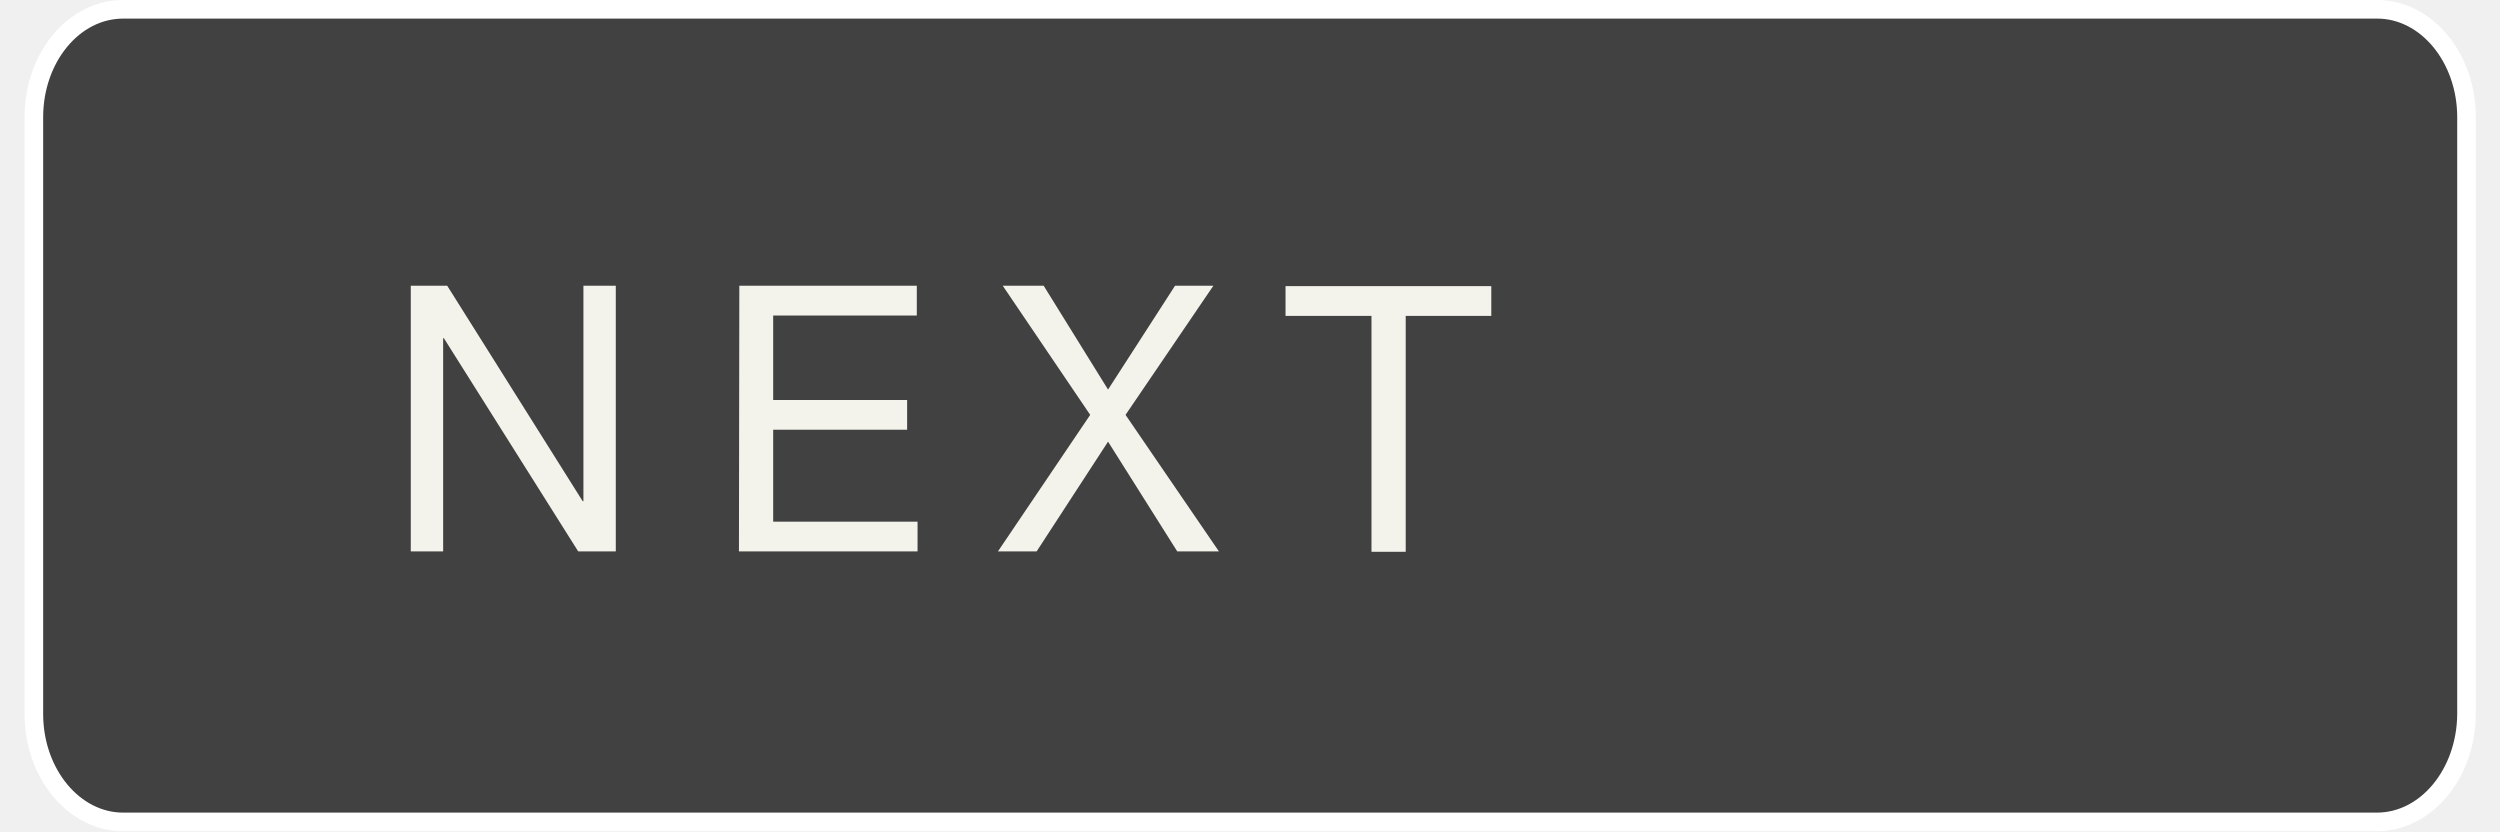
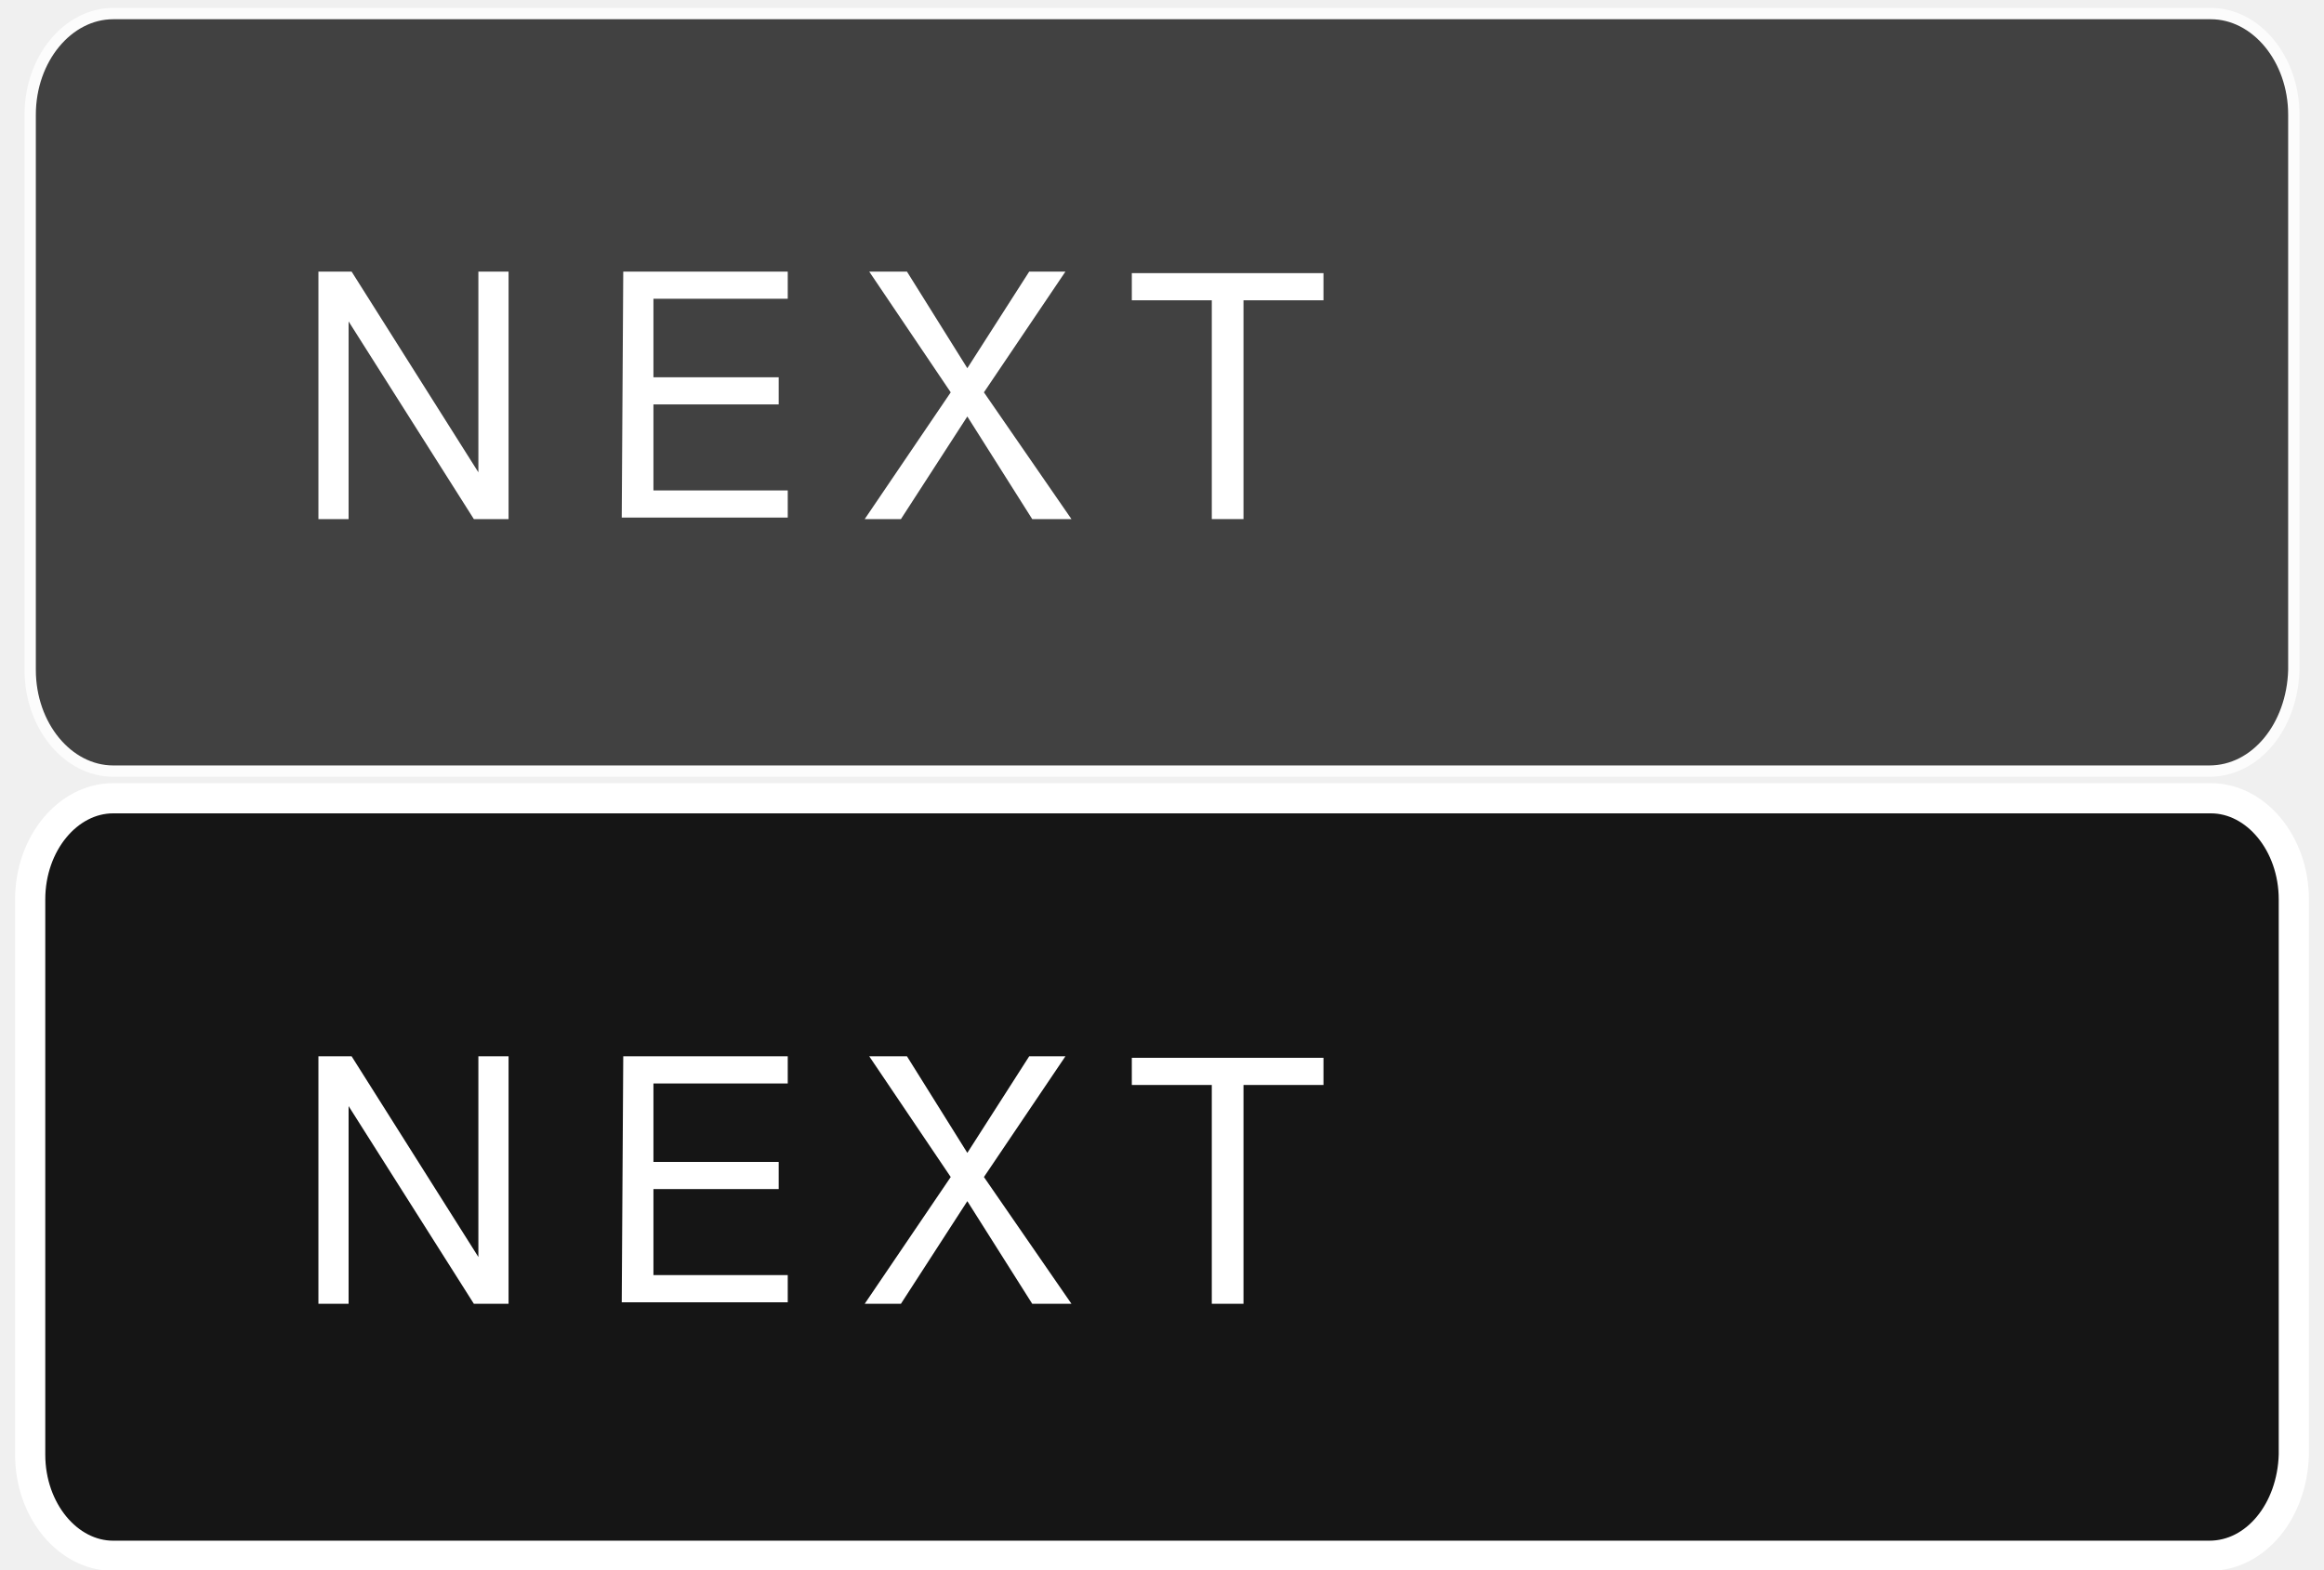
- <svg xmlns="http://www.w3.org/2000/svg" version="1.1" id="Layer_1" x="0px" y="0px" width="67.19px" height="22.34px" viewBox="0 0 67.19 22.34" style="enable-background:new 0 0 67.19 22.34;" xml:space="preserve">
+ <svg xmlns="http://www.w3.org/2000/svg" version="1.1" id="Layer_1" x="0px" y="0px" width="154px" height="104px" viewBox="0 0 154 104" style="enable-background:new 0 0 154 104;" xml:space="preserve">
  <style type="text/css">
- 	.st0{opacity:0.8;fill:#151515;enable-background:new    ;}
- 	.st1{fill:none;stroke:#FFFFFF;stroke-width:0.5;}
- 	.st2{fill:#F3F3EB;}
+ 	.st0{opacity:0.8;fill:#151515;stroke:#FFFFFF;stroke-width:0.75;stroke-miterlimit:10;enable-background:new    ;}
+ 	.st1{fill:#FFFFFF;}
+ 	.st2{fill:#151515;stroke:#FFFFFF;stroke-width:2;stroke-miterlimit:10;enable-background:new    ;}
</style>
  <g>
-     <path class="st0" d="M63.88,22.09H3.31c-1.32,0-2.4-1.3-2.4-2.9V3.15c0-1.6,1.07-2.9,2.4-2.9h60.58c1.32,0,2.4,1.3,2.4,2.9v16.04   C66.28,20.79,65.21,22.09,63.88,22.09" />
-     <path class="st1" d="M63.88,22.09H3.31c-1.32,0-2.4-1.3-2.4-2.9V3.15c0-1.6,1.07-2.9,2.4-2.9h60.58c1.32,0,2.4,1.3,2.4,2.9v16.04   C66.28,20.79,65.21,22.09,63.88,22.09" />
+     <path class="st0" d="M146.4,51.1H7.5c-3,0-5.5-3-5.5-6.7V7.6c0-3.7,2.5-6.7,5.5-6.7h139c3,0,5.5,3,5.5,6.7v36.8   C151.9,48.1,149.5,51.1,146.4,51.1" />
    <g>
-       <path class="st2" d="M11.04,7.68h0.98l3.64,5.79h0.02V7.68h0.87v7.14h-1.01l-3.61-5.73h-0.02v5.73h-0.87    C11.04,14.82,11.04,7.68,11.04,7.68z" />
+       <path class="st1" d="M21.1,18h2.2l8.4,13.3l0,0V18h2v16.4h-2.3l-8.3-13.1l0,0v13.1h-2C21.1,34.4,21.1,18,21.1,18z" />
    </g>
    <g>
-       <path class="st2" d="M19.87,7.68h4.77v0.8h-3.86v2.27h3.6v0.8h-3.6v2.47h3.88v0.8h-4.8L19.87,7.68L19.87,7.68z" />
+       <path class="st1" d="M41.3,18h10.9v1.8h-8.9V25h8.3v1.8h-8.3v5.7h8.9v1.8h-11L41.3,18L41.3,18z" />
    </g>
    <g>
-       <path class="st2" d="M29.3,11.15l-2.35-3.47h1.1l1.73,2.79l1.8-2.79h1.03l-2.36,3.47l2.51,3.67h-1.12l-1.86-2.95l-1.92,2.95h-1.04    L29.3,11.15z" />
+       <path class="st1" d="M63,26l-5.4-8h2.5l4,6.4l4.1-6.4h2.4l-5.4,8l5.8,8.4h-2.6l-4.3-6.8l-4.4,6.8h-2.4L63,26z" />
    </g>
    <g>
-       <path class="st2" d="M36.86,8.49h-2.31v-0.8h5.53v0.8h-2.3v6.34h-0.92V8.49z" />
+       <path class="st1" d="M80.3,19.9H75v-1.8h12.7v1.8h-5.3v14.5h-2.1L80.3,19.9L80.3,19.9z" />
+     </g>
+   </g>
+   <g>
+     <path class="st2" d="M146.4,103.1H7.5c-3,0-5.5-3-5.5-6.7V59.6c0-3.7,2.5-6.7,5.5-6.7h139c3,0,5.5,3,5.5,6.7v36.8   C151.9,100.1,149.5,103.1,146.4,103.1" />
+     <g>
+       <path class="st1" d="M21.1,70h2.2l8.4,13.3l0,0V70h2v16.4h-2.3l-8.3-13.1l0,0v13.1h-2C21.1,86.4,21.1,70,21.1,70z" />
+     </g>
+     <g>
+       <path class="st1" d="M41.3,70h10.9v1.8h-8.9V77h8.3v1.8h-8.3v5.7h8.9v1.8h-11L41.3,70L41.3,70z" />
+     </g>
+     <g>
+       <path class="st1" d="M63,78l-5.4-8h2.5l4,6.4l4.1-6.4h2.4l-5.4,8l5.8,8.4h-2.6l-4.3-6.8l-4.4,6.8h-2.4L63,78z" />
+     </g>
+     <g>
+       <path class="st1" d="M80.3,71.9H75v-1.8h12.7v1.8h-5.3v14.5h-2.1L80.3,71.9L80.3,71.9z" />
    </g>
  </g>
</svg>
